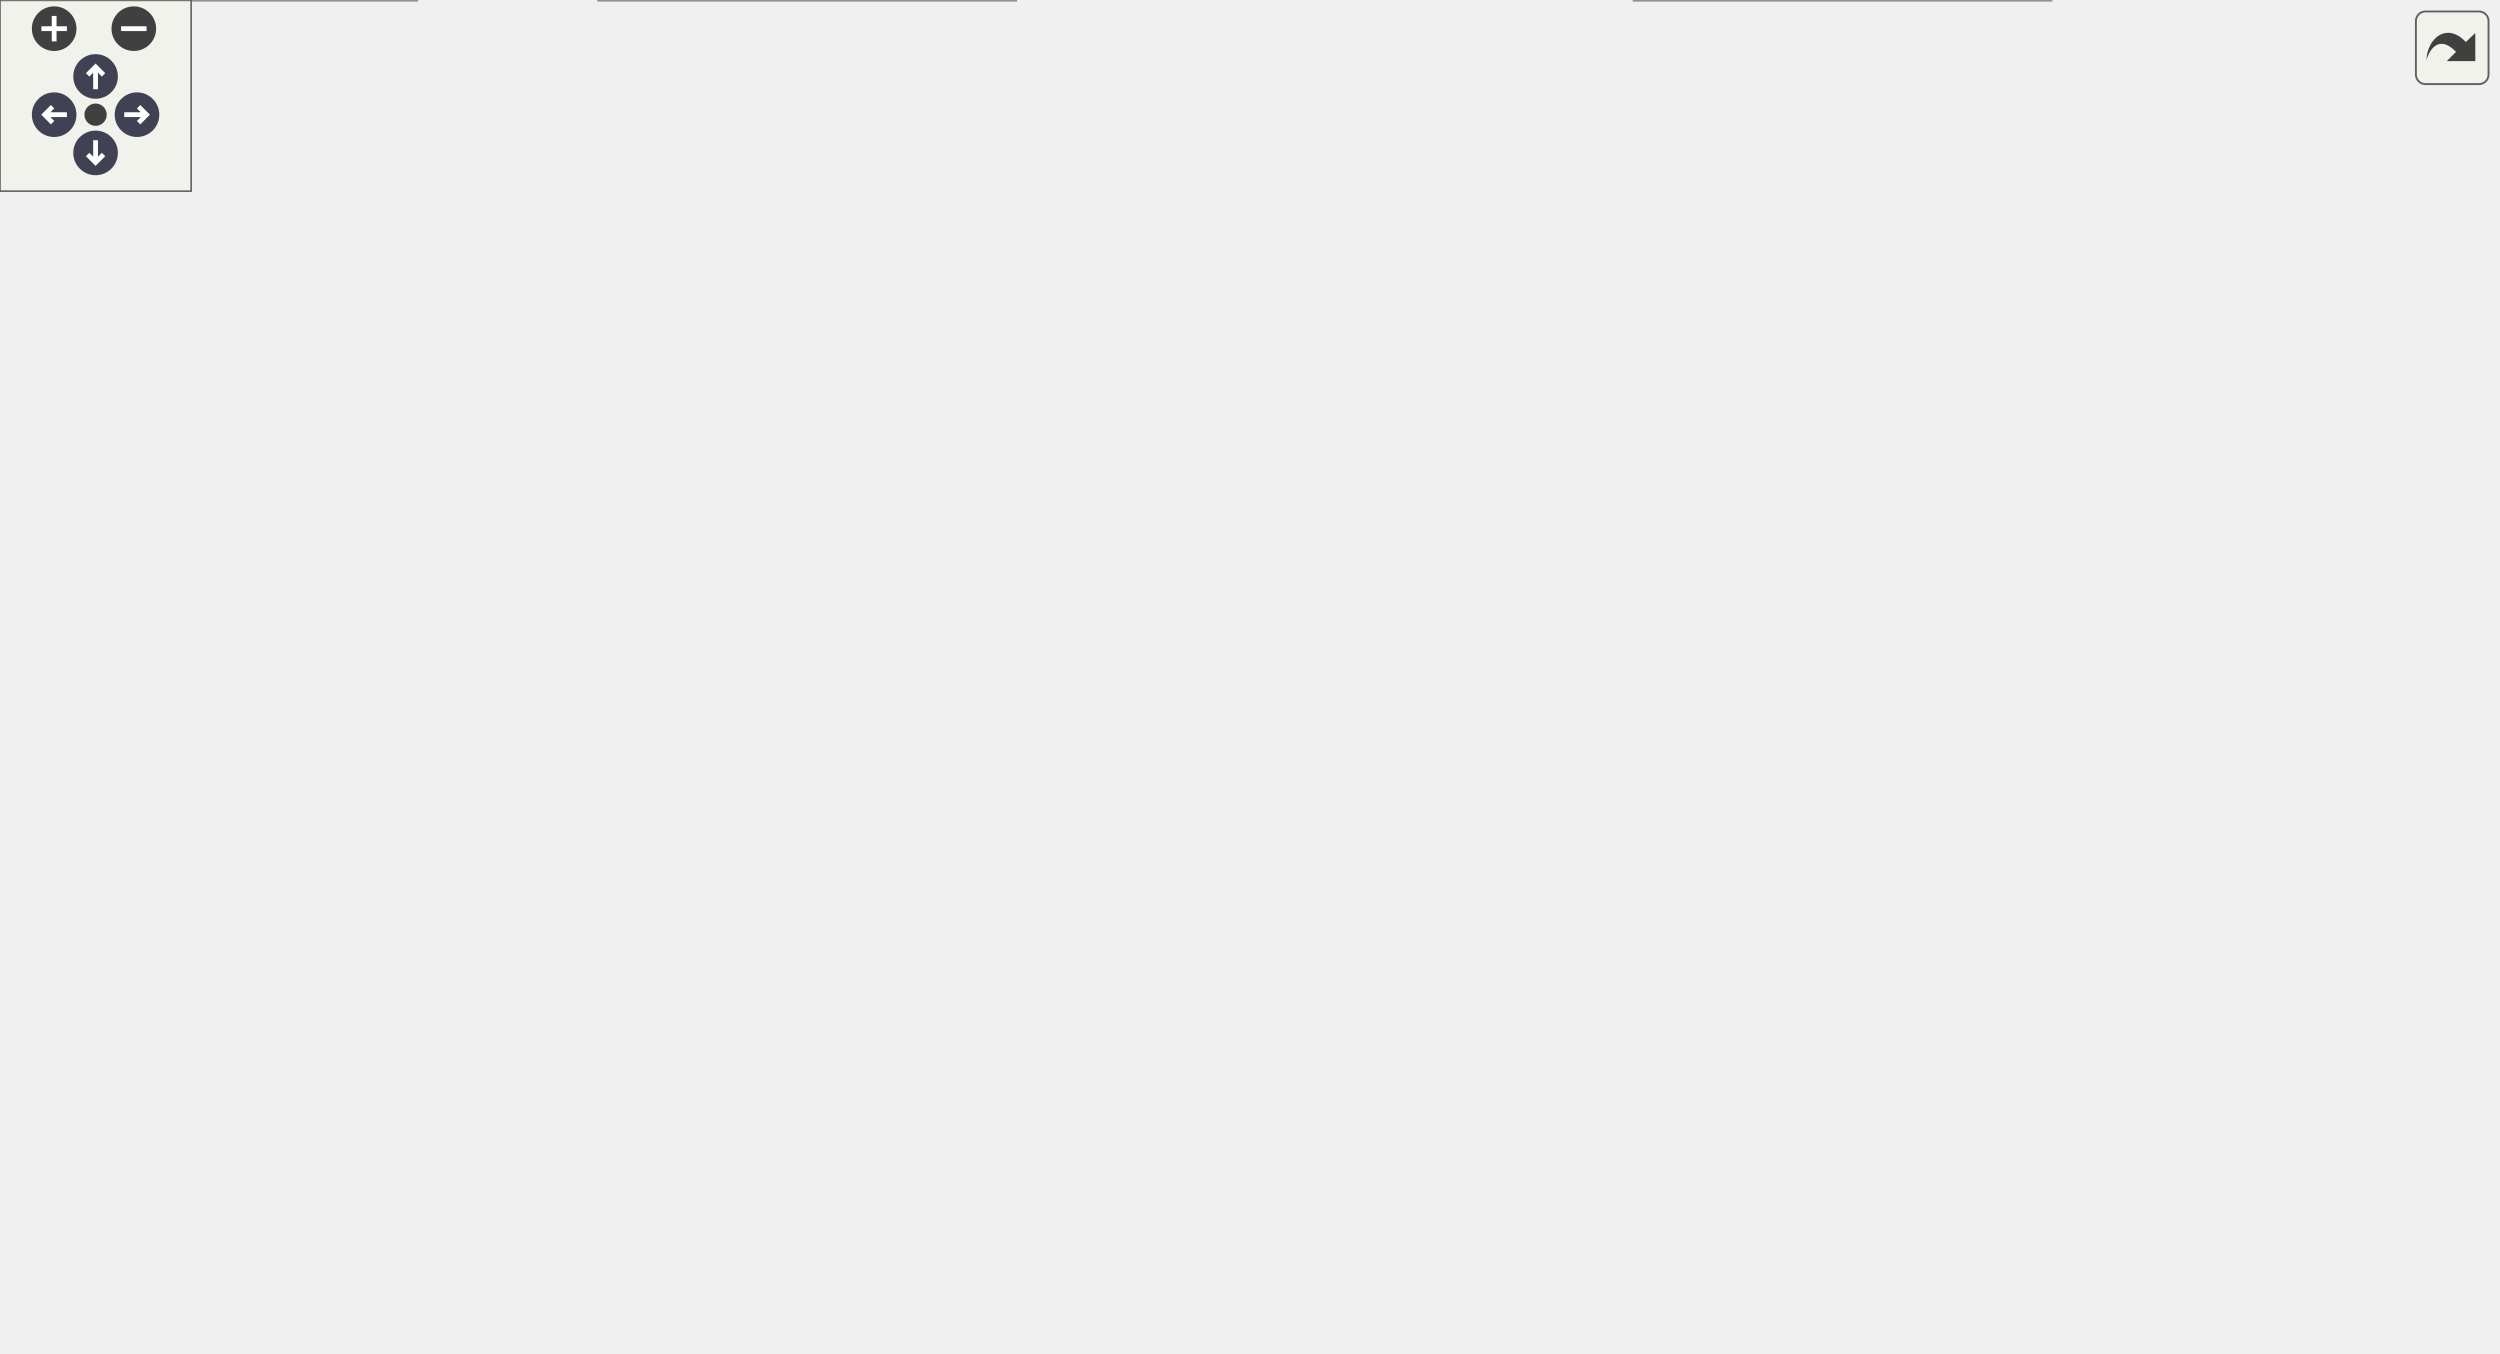
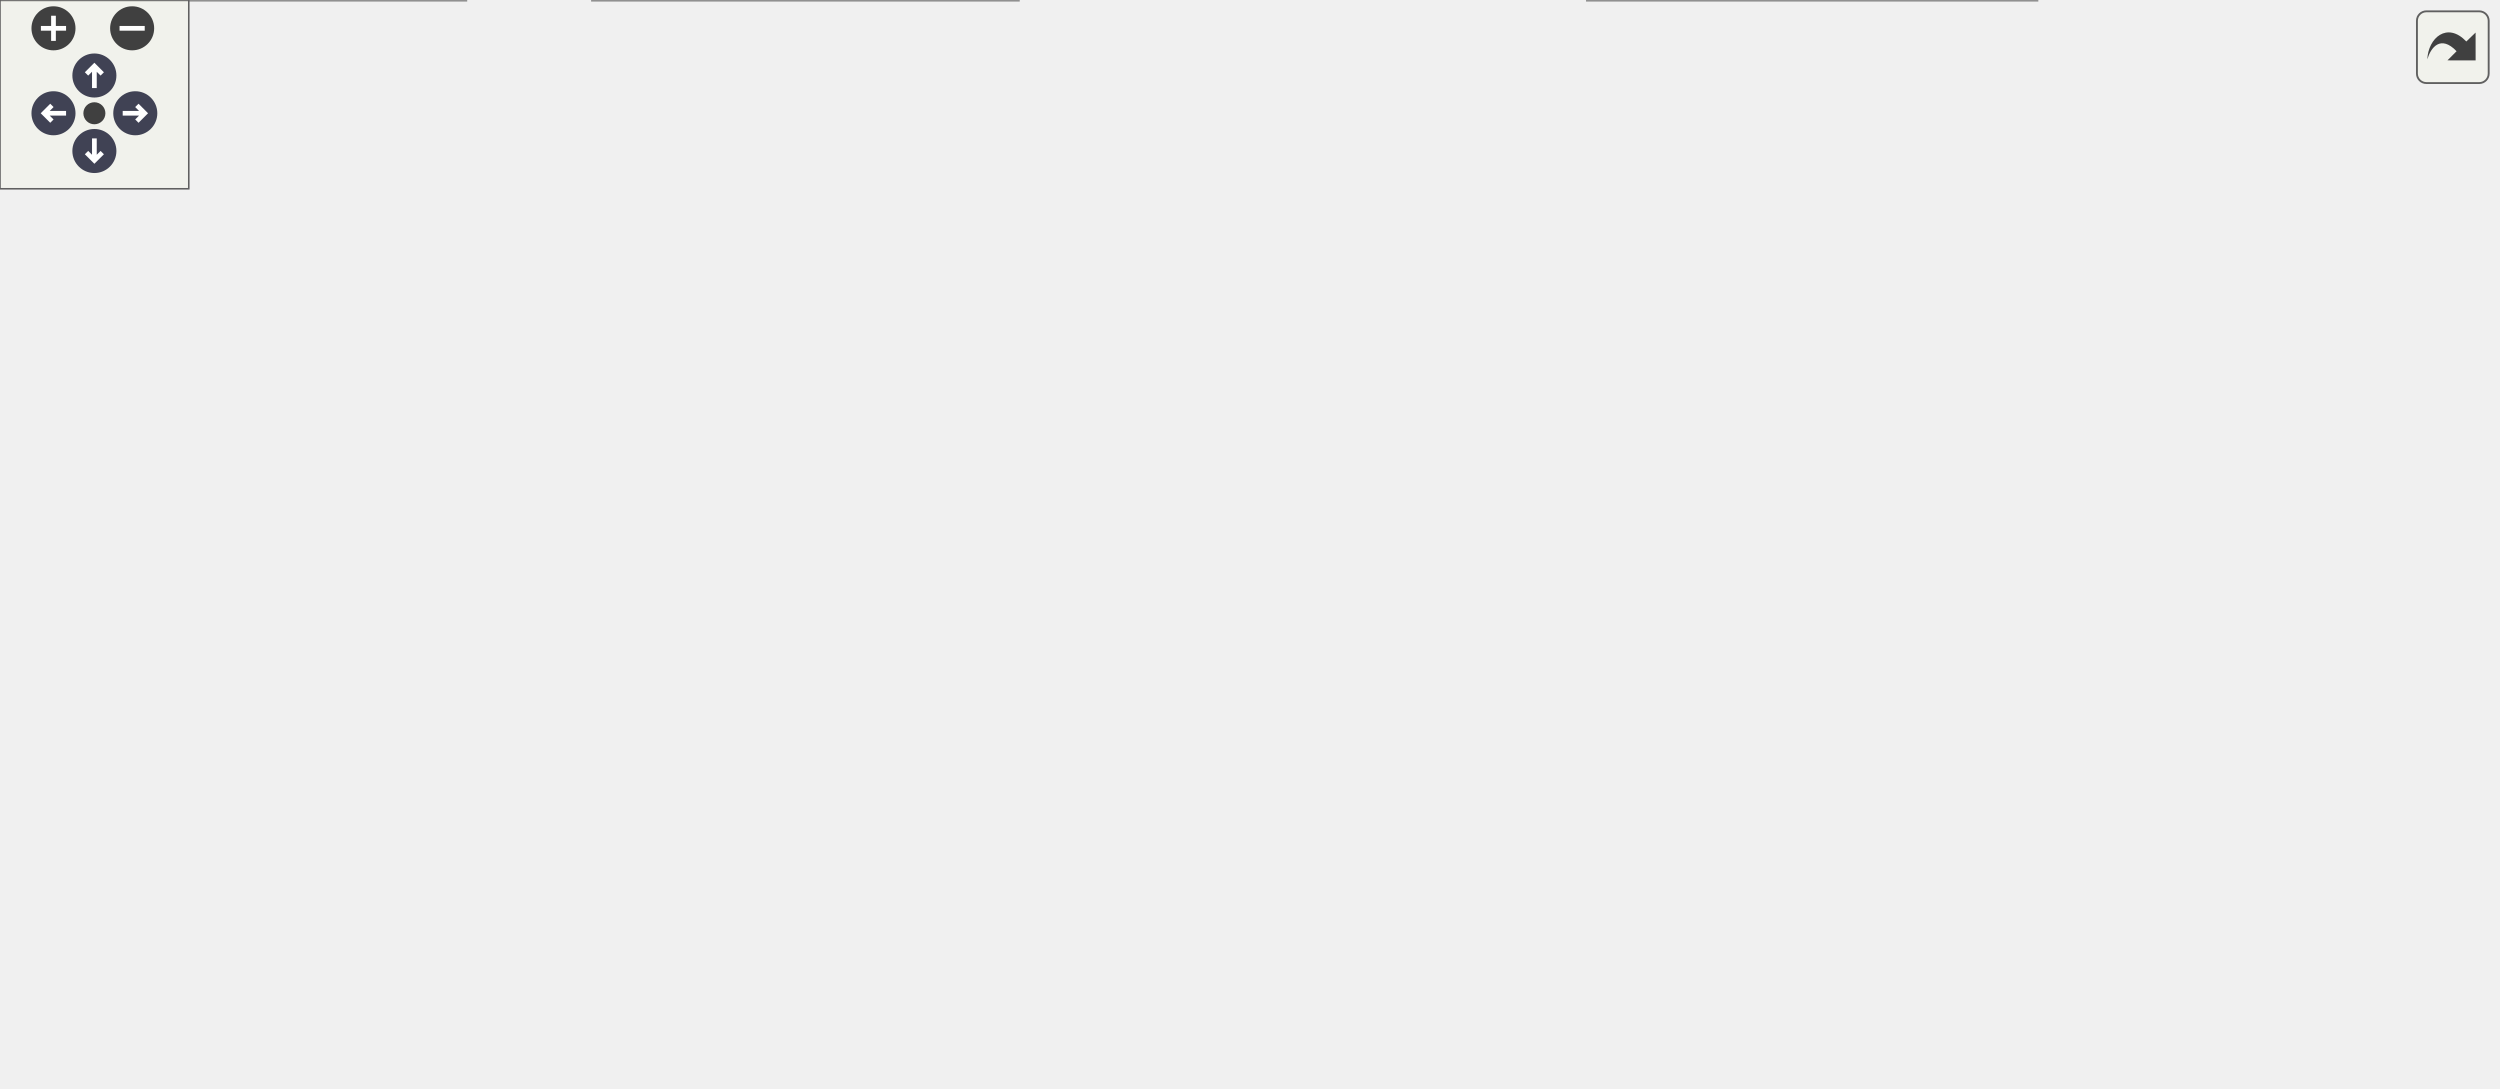
<svg xmlns="http://www.w3.org/2000/svg" xmlns:xlink="http://www.w3.org/1999/xlink" id="main" version="1.1" xml:space="preserve">
  <style type="text/css">
.node, .edge {opacity: 0.7;}
.node.selected, .edge.selected {opacity: 1;}
.edge:hover path { stroke: red; }
.edge:hover polygon { stroke: red; fill: red; }
</style>
  <defs>
    <circle id="rim" cx="0" cy="0" r="7" />
    <circle id="rim2" cx="0" cy="0" r="3.5" />
    <g id="zoomPlus">
      <use xlink:href="#rim" fill="#404040">
        <set attributeName="fill" to="#808080" begin="zoomplus.mouseover" end="zoomplus.mouseout" />
      </use>
      <path d="M-4,0h8M0,-4v8" fill="none" stroke="white" stroke-width="1.5" pointer-events="none" />
    </g>
    <g id="zoomMin">
      <use xlink:href="#rim" fill="#404040">
        <set attributeName="fill" to="#808080" begin="zoomminus.mouseover" end="zoomminus.mouseout" />
      </use>
      <path d="M-4,0h8" fill="none" stroke="white" stroke-width="1.5" pointer-events="none" />
    </g>
    <g id="arrowUp" transform="translate(30 24)">
      <use xlink:href="#rim" />
      <path pointer-events="none" fill="none" stroke="white" stroke-width="1.5" d="M0,-3.0v7 M-2.5,-0.5L0,-3.0L2.5,-0.5" />
    </g>
    <g id="arrowRight" transform="rotate(90) translate(36 -43)">
      <use xlink:href="#rim" />
      <path pointer-events="none" fill="none" stroke="white" stroke-width="1.5" d="M0,-3.0v7 M-2.5,-0.5L0,-3.0L2.5,-0.5" />
    </g>
    <g id="arrowDown" transform="rotate(180) translate(-30 -48)">
      <use xlink:href="#rim" />
      <path pointer-events="none" fill="none" stroke="white" stroke-width="1.5" d="M0,-3.0v7 M-2.5,-0.5L0,-3.0L2.5,-0.5" />
    </g>
    <g id="arrowLeft" transform="rotate(270) translate(-36 17)">
      <use xlink:href="#rim" />
      <path pointer-events="none" fill="none" stroke="white" stroke-width="1.5" d="M0,-3.0v7 M-2.5,-0.5L0,-3.0L2.5,-0.5" />
    </g>
    <g id="resetDef">
      <use xlink:href="#rim2" fill="#404040">
        <set attributeName="fill" to="#808080" begin="reset.mouseover" end="reset.mouseout" />
      </use>
    </g>
  </defs>
  <svg id="graph" class="graph">
    <g id="viewport">
      <g id="Node000001" class="node">
        <g id="a_Node000001">
          <a xlink:title=" ">
-             <polygon fill="#999999" stroke="#666666" points="456.75,-364 326,-364 326,-320 456.75,-320 456.75,-364" />
-             <text text-anchor="start" x="334" y="-350.5" font-family="Helvetica,sans-Serif" font-size="10.00">C:/Users/krisz/Documents</text>
-             <text text-anchor="start" x="334" y="-338.5" font-family="Helvetica,sans-Serif" font-size="10.00">/GitHub/STL_Slicer/STL</text>
-             <text text-anchor="middle" x="391.38" y="-326.5" font-family="Helvetica,sans-Serif" font-size="10.00">_SLICER/include/Plane.h</text>
+             <polygon fill="#999999" stroke="#666666" points="464.88,-285.25 355.12,-285.25 355.12,-254.75 464.88,-254.75 464.88,-285.25" />
+             <text text-anchor="start" x="363.12" y="-271.75" font-family="Helvetica,sans-Serif" font-size="10.00">STL_SLICER/include</text>
+             <text text-anchor="middle" x="410" y="-260.5" font-family="Helvetica,sans-Serif" font-size="10.00">/Plane.h</text>
          </a>
        </g>
      </g>
      <g id="Node000002" class="node">
        <g id="a_Node000002">
          <a xlink:href="_facet_8h.html" target="_top" xlink:title=" ">
-             <polygon fill="white" stroke="#666666" points="373.75,-204 243,-204 243,-160 373.75,-160 373.75,-204" />
-             <text text-anchor="start" x="251" y="-190.5" font-family="Helvetica,sans-Serif" font-size="10.00">C:/Users/krisz/Documents</text>
-             <text text-anchor="start" x="251" y="-178.5" font-family="Helvetica,sans-Serif" font-size="10.00">/GitHub/STL_Slicer/STL</text>
-             <text text-anchor="middle" x="308.38" y="-166.5" font-family="Helvetica,sans-Serif" font-size="10.00">_SLICER/include/Facet.h</text>
+             <polygon fill="white" stroke="#666666" points="385.88,-152.25 276.12,-152.25 276.12,-121.75 385.88,-121.75 385.88,-152.25" />
+             <text text-anchor="start" x="284.12" y="-138.75" font-family="Helvetica,sans-Serif" font-size="10.00">STL_SLICER/include</text>
+             <text text-anchor="middle" x="331" y="-127.5" font-family="Helvetica,sans-Serif" font-size="10.00">/Facet.h</text>
          </a>
        </g>
      </g>
      <g id="edge1_Node000001_Node000002" class="edge">
        <g id="a_edge1_Node000001_Node000002">
          <a xlink:title=" ">
-             <path fill="none" stroke="#63b8ff" d="M374.98,-309.79C358.62,-278.66 333.93,-231.65 319.66,-204.48" />
-             <polygon fill="#63b8ff" stroke="#63b8ff" points="371.73,-311.13 379.48,-318.35 377.93,-307.87 371.73,-311.13" />
+             <path fill="none" stroke="#63b8ff" d="M395.3,-244.63C379,-217.59 353.23,-174.85 339.8,-152.58" />
+             <polygon fill="#63b8ff" stroke="#63b8ff" points="392.3,-246.43 400.46,-253.18 398.3,-242.81 392.3,-246.43" />
          </a>
        </g>
      </g>
      <g id="Node000005" class="node">
        <g id="a_Node000005">
          <a xlink:href="main_8cpp.html" target="_top" xlink:title=" ">
-             <polygon fill="white" stroke="#666666" points="318.75,-44 188,-44 188,0 318.75,0 318.75,-44" />
-             <text text-anchor="start" x="196" y="-30.5" font-family="Helvetica,sans-Serif" font-size="10.00">C:/Users/krisz/Documents</text>
-             <text text-anchor="start" x="196" y="-18.5" font-family="Helvetica,sans-Serif" font-size="10.00">/GitHub/STL_Slicer/STL</text>
-             <text text-anchor="middle" x="253.38" y="-6.5" font-family="Helvetica,sans-Serif" font-size="10.00">_SLICER/src/main.cpp</text>
+             <polygon fill="white" stroke="#666666" points="323.62,-19.25 188.38,-19.25 188.38,0 323.62,0 323.62,-19.25" />
+             <text text-anchor="middle" x="256" y="-5.75" font-family="Helvetica,sans-Serif" font-size="10.00">STL_SLICER/src/main.cpp</text>
          </a>
        </g>
      </g>
      <g id="edge19_Node000001_Node000005" class="edge">
        <g id="a_edge19_Node000001_Node000005">
          <a xlink:title=" ">
-             <path fill="none" stroke="#63b8ff" d="M322.51,-315.31C247.84,-283.27 132.61,-220.66 82.38,-124 73.36,-106.65 70.94,-95.86 82.38,-80 95.18,-62.23 145.12,-46.85 187.75,-36.56" />
-             <polygon fill="#63b8ff" stroke="#63b8ff" points="320.79,-318.38 331.37,-319.04 323.51,-311.93 320.79,-318.38" />
+             <path fill="none" stroke="#63b8ff" d="M345.75,-250.74C273.41,-226.34 159.39,-175.42 109,-85.75 102.36,-73.93 100.93,-66.14 109,-55.25 127.27,-30.61 158.79,-19.11 187.97,-13.9" />
+             <polygon fill="#63b8ff" stroke="#63b8ff" points="344.52,-254.02 355.11,-253.82 346.71,-247.37 344.52,-254.02" />
          </a>
        </g>
      </g>
      <g id="Node000009" class="node">
        <g id="a_Node000009">
          <a xlink:href="_section_8h.html" target="_top" xlink:title=" ">
-             <polygon fill="white" stroke="#666666" points="506.25,-284 372.5,-284 372.5,-240 506.25,-240 506.25,-284" />
-             <text text-anchor="start" x="380.5" y="-270.5" font-family="Helvetica,sans-Serif" font-size="10.00">C:/Users/krisz/Documents</text>
-             <text text-anchor="start" x="380.5" y="-258.5" font-family="Helvetica,sans-Serif" font-size="10.00">/GitHub/STL_Slicer/STL</text>
-             <text text-anchor="middle" x="439.38" y="-246.5" font-family="Helvetica,sans-Serif" font-size="10.00">_SLICER/include/Section.h</text>
+             <polygon fill="white" stroke="#666666" points="506.88,-218.75 397.12,-218.75 397.12,-188.25 506.88,-188.25 506.88,-218.75" />
+             <text text-anchor="start" x="405.12" y="-205.25" font-family="Helvetica,sans-Serif" font-size="10.00">STL_SLICER/include</text>
+             <text text-anchor="middle" x="452" y="-194" font-family="Helvetica,sans-Serif" font-size="10.00">/Section.h</text>
          </a>
        </g>
      </g>
      <g id="edge11_Node000001_Node000009" class="edge">
        <g id="a_edge11_Node000001_Node000009">
          <a xlink:title=" ">
-             <path fill="none" stroke="#63b8ff" d="M410.49,-309.94C415.78,-301.34 421.41,-292.2 426.27,-284.29" />
-             <polygon fill="#63b8ff" stroke="#63b8ff" points="407.54,-308.05 405.28,-318.4 413.51,-311.71 407.54,-308.05" />
+             <path fill="none" stroke="#63b8ff" d="M425.79,-244.76C431.41,-236.12 437.57,-226.66 442.51,-219.08" />
+             <polygon fill="#63b8ff" stroke="#63b8ff" points="422.88,-242.81 420.36,-253.1 428.75,-246.63 422.88,-242.81" />
          </a>
        </g>
      </g>
      <g id="Node000010" class="node">
        <g id="a_Node000010">
          <a xlink:href="_section_8cpp.html" target="_top" xlink:title=" ">
-             <polygon fill="white" stroke="#666666" points="783.75,-204 653,-204 653,-160 783.75,-160 783.75,-204" />
-             <text text-anchor="start" x="661" y="-190.5" font-family="Helvetica,sans-Serif" font-size="10.00">C:/Users/krisz/Documents</text>
-             <text text-anchor="start" x="661" y="-178.5" font-family="Helvetica,sans-Serif" font-size="10.00">/GitHub/STL_Slicer/STL</text>
-             <text text-anchor="middle" x="718.38" y="-166.5" font-family="Helvetica,sans-Serif" font-size="10.00">_SLICER/src/Section.cpp</text>
+             <polygon fill="white" stroke="#666666" points="793.62,-146.62 646.38,-146.62 646.38,-127.38 793.62,-127.38 793.62,-146.62" />
+             <text text-anchor="middle" x="720" y="-133.12" font-family="Helvetica,sans-Serif" font-size="10.00">STL_SLICER/src/Section.cpp</text>
          </a>
        </g>
      </g>
      <g id="edge18_Node000001_Node000010" class="edge">
        <g id="a_edge18_Node000001_Node000010">
          <a xlink:title=" ">
-             <path fill="none" stroke="#63b8ff" d="M449.26,-314.84C470.16,-305.27 493.89,-294.28 515.38,-284 571.3,-257.24 635.25,-225.18 676.18,-204.47" />
-             <polygon fill="#63b8ff" stroke="#63b8ff" points="447.96,-311.59 440.31,-318.92 450.86,-317.95 447.96,-311.59" />
+             <path fill="none" stroke="#63b8ff" d="M455.02,-249.98C522.77,-221.34 648.37,-168.27 698.51,-147.08" />
+             <polygon fill="#63b8ff" stroke="#63b8ff" points="453.9,-246.65 446.05,-253.76 456.63,-253.1 453.9,-246.65" />
          </a>
        </g>
      </g>
      <g id="Node000003" class="node">
        <g id="a_Node000003">
          <a xlink:href="_gcode_8h.html" target="_top" xlink:title=" ">
-             <polygon fill="white" stroke="#666666" points="597.75,-124 467,-124 467,-80 597.75,-80 597.75,-124" />
-             <text text-anchor="start" x="475" y="-110.5" font-family="Helvetica,sans-Serif" font-size="10.00">C:/Users/krisz/Documents</text>
-             <text text-anchor="start" x="475" y="-98.5" font-family="Helvetica,sans-Serif" font-size="10.00">/GitHub/STL_Slicer/STL</text>
-             <text text-anchor="middle" x="532.38" y="-86.5" font-family="Helvetica,sans-Serif" font-size="10.00">_SLICER/include/Gcode.h</text>
+             <polygon fill="white" stroke="#666666" points="589.88,-85.75 480.12,-85.75 480.12,-55.25 589.88,-55.25 589.88,-85.75" />
+             <text text-anchor="start" x="488.12" y="-72.25" font-family="Helvetica,sans-Serif" font-size="10.00">STL_SLICER/include</text>
+             <text text-anchor="middle" x="535" y="-61" font-family="Helvetica,sans-Serif" font-size="10.00">/Gcode.h</text>
          </a>
        </g>
      </g>
      <g id="edge2_Node000002_Node000003" class="edge">
        <g id="a_edge2_Node000002_Node000003">
          <a xlink:title=" ">
-             <path fill="none" stroke="#63b8ff" d="M380.43,-155.91C409.63,-145.74 442.99,-134.12 471.01,-124.37" />
-             <polygon fill="#63b8ff" stroke="#63b8ff" points="379.6,-152.49 371.31,-159.09 381.9,-159.1 379.6,-152.49" />
+             <path fill="none" stroke="#63b8ff" d="M388.43,-117.84C420.11,-107.83 458.93,-95.55 488.65,-86.15" />
+             <polygon fill="#63b8ff" stroke="#63b8ff" points="387.47,-114.48 378.99,-120.83 389.58,-121.15 387.47,-114.48" />
          </a>
        </g>
      </g>
      <g id="edge10_Node000002_Node000005" class="edge">
        <g id="a_edge10_Node000002_Node000005">
          <a xlink:title=" ">
-             <path fill="none" stroke="#63b8ff" d="M285.91,-150.1C280.81,-141.94 275.88,-132.91 272.38,-124 261.99,-97.6 257.18,-65.03 255.02,-44.14" />
-             <polygon fill="#63b8ff" stroke="#63b8ff" points="282.88,-151.87 291.29,-158.31 288.73,-148.03 282.88,-151.87" />
+             <path fill="none" stroke="#63b8ff" d="M300.39,-114.29C291.03,-106.28 281.5,-96.51 275,-85.75 262.06,-64.33 257.89,-34.38 256.58,-19.6" />
+             <polygon fill="#63b8ff" stroke="#63b8ff" points="298.05,-116.89 308.03,-120.45 302.44,-111.45 298.05,-116.89" />
          </a>
        </g>
      </g>
      <g id="Node000006" class="node">
        <g id="a_Node000006">
          <a xlink:href="_s_t_l_file_8h.html" target="_top" xlink:title=" ">
-             <polygon fill="white" stroke="#666666" points="225.25,-124 91.5,-124 91.5,-80 225.25,-80 225.25,-124" />
-             <text text-anchor="start" x="99.5" y="-110.5" font-family="Helvetica,sans-Serif" font-size="10.00">C:/Users/krisz/Documents</text>
-             <text text-anchor="start" x="99.5" y="-98.5" font-family="Helvetica,sans-Serif" font-size="10.00">/GitHub/STL_Slicer/STL</text>
-             <text text-anchor="middle" x="158.38" y="-86.5" font-family="Helvetica,sans-Serif" font-size="10.00">_SLICER/include/STLFile.h</text>
+             <polygon fill="white" stroke="#666666" points="227.88,-85.75 118.12,-85.75 118.12,-55.25 227.88,-55.25 227.88,-85.75" />
+             <text text-anchor="start" x="126.12" y="-72.25" font-family="Helvetica,sans-Serif" font-size="10.00">STL_SLICER/include</text>
+             <text text-anchor="middle" x="173" y="-61" font-family="Helvetica,sans-Serif" font-size="10.00">/STLFile.h</text>
          </a>
        </g>
      </g>
      <g id="edge5_Node000002_Node000006" class="edge">
        <g id="a_edge5_Node000002_Node000006">
          <a xlink:title=" ">
-             <path fill="none" stroke="#63b8ff" d="M257.21,-154.39C238.41,-144.62 217.38,-133.68 199.57,-124.42" />
-             <polygon fill="#63b8ff" stroke="#63b8ff" points="255.56,-157.48 266.04,-158.99 258.79,-151.27 255.56,-157.48" />
+             <path fill="none" stroke="#63b8ff" d="M284.78,-117.13C260.61,-107.26 231.46,-95.36 208.98,-86.19" />
+             <polygon fill="#63b8ff" stroke="#63b8ff" points="283.16,-120.25 293.75,-120.79 285.81,-113.77 283.16,-120.25" />
          </a>
        </g>
      </g>
      <g id="Node000007" class="node">
        <g id="a_Node000007">
          <a xlink:href="_s_t_l_file_8cpp.html" target="_top" xlink:title=" ">
-             <polygon fill="white" stroke="#666666" points="130.75,-44 0,-44 0,0 130.75,0 130.75,-44" />
-             <text text-anchor="start" x="8" y="-30.5" font-family="Helvetica,sans-Serif" font-size="10.00">C:/Users/krisz/Documents</text>
-             <text text-anchor="start" x="8" y="-18.5" font-family="Helvetica,sans-Serif" font-size="10.00">/GitHub/STL_Slicer/STL</text>
-             <text text-anchor="middle" x="65.38" y="-6.5" font-family="Helvetica,sans-Serif" font-size="10.00">_SLICER/src/STLFile.cpp</text>
+             <polygon fill="white" stroke="#666666" points="148,-19.25 0,-19.25 0,0 148,0 148,-19.25" />
+             <text text-anchor="middle" x="74" y="-5.75" font-family="Helvetica,sans-Serif" font-size="10.00">STL_SLICER/src/STLFile.cpp</text>
          </a>
        </g>
      </g>
      <g id="edge9_Node000002_Node000007" class="edge">
        <g id="a_edge9_Node000002_Node000007">
          <a xlink:title=" ">
-             <path fill="none" stroke="#63b8ff" d="M231.27,-170.68C174.02,-161.4 102.54,-145.85 82.38,-124 62.6,-102.57 61.18,-67.15 62.72,-44.45" />
-             <polygon fill="#63b8ff" stroke="#63b8ff" points="230.59,-174.11 241.01,-172.21 231.68,-167.2 230.59,-174.11" />
+             <path fill="none" stroke="#63b8ff" d="M264.27,-127.47C207.88,-119.09 132.63,-104.81 109,-85.75 87.72,-68.59 78.75,-35.52 75.54,-19.61" />
+             <polygon fill="#63b8ff" stroke="#63b8ff" points="263.73,-130.93 274.13,-128.9 264.73,-124 263.73,-130.93" />
          </a>
        </g>
      </g>
      <g id="Node000008" class="node">
        <g id="a_Node000008">
          <a xlink:href="_facet_8cpp.html" target="_top" xlink:title=" ">
-             <polygon fill="white" stroke="#666666" points="411.75,-124 281,-124 281,-80 411.75,-80 411.75,-124" />
-             <text text-anchor="start" x="289" y="-110.5" font-family="Helvetica,sans-Serif" font-size="10.00">C:/Users/krisz/Documents</text>
-             <text text-anchor="start" x="289" y="-98.5" font-family="Helvetica,sans-Serif" font-size="10.00">/GitHub/STL_Slicer/STL</text>
-             <text text-anchor="middle" x="346.38" y="-86.5" font-family="Helvetica,sans-Serif" font-size="10.00">_SLICER/src/Facet.cpp</text>
+             <polygon fill="white" stroke="#666666" points="423.5,-80.12 284.5,-80.12 284.5,-60.88 423.5,-60.88 423.5,-80.12" />
+             <text text-anchor="middle" x="354" y="-66.62" font-family="Helvetica,sans-Serif" font-size="10.00">STL_SLICER/src/Facet.cpp</text>
          </a>
        </g>
      </g>
      <g id="edge8_Node000002_Node000008" class="edge">
        <g id="a_edge8_Node000002_Node000008">
          <a xlink:title=" ">
-             <path fill="none" stroke="#63b8ff" d="M323.78,-149.38C327.89,-140.94 332.24,-132.02 336,-124.29" />
-             <polygon fill="#63b8ff" stroke="#63b8ff" points="320.65,-147.8 319.42,-158.33 326.95,-150.87 320.65,-147.8" />
+             <path fill="none" stroke="#63b8ff" d="M340,-110.77C343.83,-100.01 348.06,-88.16 350.85,-80.32" />
+             <polygon fill="#63b8ff" stroke="#63b8ff" points="336.79,-109.34 336.73,-119.94 343.38,-111.69 336.79,-109.34" />
          </a>
        </g>
      </g>
      <g id="Node000004" class="node">
        <g id="a_Node000004">
          <a xlink:href="_gcode_8cpp.html" target="_top" xlink:title=" ">
-             <polygon fill="white" stroke="#666666" points="643.75,-44 513,-44 513,0 643.75,0 643.75,-44" />
-             <text text-anchor="start" x="521" y="-30.5" font-family="Helvetica,sans-Serif" font-size="10.00">C:/Users/krisz/Documents</text>
-             <text text-anchor="start" x="521" y="-18.5" font-family="Helvetica,sans-Serif" font-size="10.00">/GitHub/STL_Slicer/STL</text>
-             <text text-anchor="middle" x="578.38" y="-6.5" font-family="Helvetica,sans-Serif" font-size="10.00">_SLICER/src/Gcode.cpp</text>
+             <polygon fill="white" stroke="#666666" points="647.38,-19.25 504.62,-19.25 504.62,0 647.38,0 647.38,-19.25" />
+             <text text-anchor="middle" x="576" y="-5.75" font-family="Helvetica,sans-Serif" font-size="10.00">STL_SLICER/src/Gcode.cpp</text>
          </a>
        </g>
      </g>
      <g id="edge3_Node000003_Node000004" class="edge">
        <g id="a_edge3_Node000003_Node000004">
          <a xlink:title=" ">
-             <path fill="none" stroke="#63b8ff" d="M550.69,-69.94C555.77,-61.34 561.16,-52.2 565.82,-44.29" />
-             <polygon fill="#63b8ff" stroke="#63b8ff" points="547.78,-67.99 545.71,-78.38 553.81,-71.55 547.78,-67.99" />
+             <path fill="none" stroke="#63b8ff" d="M551.7,-45.53C558.03,-36.42 564.87,-26.6 569.68,-19.7" />
+             <polygon fill="#63b8ff" stroke="#63b8ff" points="548.84,-43.5 546,-53.7 554.59,-47.5 548.84,-43.5" />
          </a>
        </g>
      </g>
      <g id="edge4_Node000003_Node000005" class="edge">
        <g id="a_edge4_Node000003_Node000005">
          <a xlink:title=" ">
-             <path fill="none" stroke="#63b8ff" d="M455.67,-79.56C412.87,-67.59 360.09,-52.84 319.18,-41.4" />
-             <polygon fill="#63b8ff" stroke="#63b8ff" points="454.58,-82.88 465.15,-82.21 456.46,-76.14 454.58,-82.88" />
+             <path fill="none" stroke="#63b8ff" d="M468.65,-55.5C416.16,-44.42 344.4,-29.28 299.13,-19.73" />
+             <polygon fill="#63b8ff" stroke="#63b8ff" points="467.89,-58.92 478.4,-57.56 469.34,-52.07 467.89,-58.92" />
          </a>
        </g>
      </g>
      <g id="edge7_Node000006_Node000005" class="edge">
        <g id="a_edge7_Node000006_Node000005">
          <a xlink:title=" ">
-             <path fill="none" stroke="#63b8ff" d="M193.15,-72.45C204.49,-63.14 216.87,-52.97 227.45,-44.29" />
-             <polygon fill="#63b8ff" stroke="#63b8ff" points="191.01,-69.67 185.5,-78.73 195.45,-75.09 191.01,-69.67" />
+             <path fill="none" stroke="#63b8ff" d="M202.74,-48.4C216.64,-38.55 232.44,-27.33 243.2,-19.7" />
+             <polygon fill="#63b8ff" stroke="#63b8ff" points="200.88,-45.43 194.75,-54.07 204.93,-51.14 200.88,-45.43" />
          </a>
        </g>
      </g>
      <g id="edge6_Node000006_Node000007" class="edge">
        <g id="a_edge6_Node000006_Node000007">
          <a xlink:title=" ">
-             <path fill="none" stroke="#63b8ff" d="M124.33,-72.45C113.23,-63.14 101.11,-52.97 90.76,-44.29" />
-             <polygon fill="#63b8ff" stroke="#63b8ff" points="121.89,-74.97 131.8,-78.71 126.39,-69.61 121.89,-74.97" />
+             <path fill="none" stroke="#63b8ff" d="M138.7,-49.1C121.82,-39.06 102.32,-27.47 89.18,-19.65" />
+             <polygon fill="#63b8ff" stroke="#63b8ff" points="136.59,-51.92 146.97,-54.02 140.17,-45.9 136.59,-51.92" />
          </a>
        </g>
      </g>
      <g id="edge12_Node000009_Node000002" class="edge">
        <g id="a_edge12_Node000009_Node000002">
          <a xlink:title=" ">
-             <path fill="none" stroke="#63b8ff" d="M393.73,-233.82C377.48,-224.15 359.43,-213.4 344.13,-204.29" />
-             <polygon fill="#63b8ff" stroke="#63b8ff" points="391.9,-236.8 402.28,-238.91 395.48,-230.79 391.9,-236.8" />
+             <path fill="none" stroke="#63b8ff" d="M414.56,-182.54C396.39,-172.86 374.96,-161.43 358.35,-152.58" />
+             <polygon fill="#63b8ff" stroke="#63b8ff" points="412.74,-185.54 423.21,-187.15 416.03,-179.36 412.74,-185.54" />
          </a>
        </g>
      </g>
      <g id="edge13_Node000009_Node000003" class="edge">
        <g id="a_edge13_Node000009_Node000003">
          <a xlink:title=" ">
-             <path fill="none" stroke="#63b8ff" d="M457.74,-229.79C476.07,-198.66 503.74,-151.65 519.73,-124.48" />
-             <polygon fill="#63b8ff" stroke="#63b8ff" points="454.74,-227.99 452.69,-238.39 460.77,-231.54 454.74,-227.99" />
+             <path fill="none" stroke="#63b8ff" d="M467.21,-178.49C484.33,-151.47 511.59,-108.45 525.76,-86.08" />
+             <polygon fill="#63b8ff" stroke="#63b8ff" points="464.41,-176.38 462.01,-186.7 470.32,-180.13 464.41,-176.38" />
          </a>
        </g>
      </g>
      <g id="edge15_Node000009_Node000004" class="edge">
        <g id="a_edge15_Node000009_Node000004">
          <a xlink:title=" ">
-             <path fill="none" stroke="#63b8ff" d="M492.69,-234.1C532.18,-210.92 583.02,-173.38 606.38,-124 618.75,-97.85 604.95,-65.22 592.72,-44.25" />
-             <polygon fill="#63b8ff" stroke="#63b8ff" points="491.18,-230.94 484.23,-238.94 494.65,-237.01 491.18,-230.94" />
+             <path fill="none" stroke="#63b8ff" d="M494.41,-182.44C529.68,-163.15 577.46,-130.36 599,-85.75 609.91,-63.15 593.26,-34.23 583.02,-19.75" />
+             <polygon fill="#63b8ff" stroke="#63b8ff" points="492.91,-179.27 485.71,-187.04 496.18,-185.46 492.91,-179.27" />
          </a>
        </g>
      </g>
      <g id="edge17_Node000009_Node000005" class="edge">
        <g id="a_edge17_Node000009_Node000005">
          <a xlink:title=" ">
-             <path fill="none" stroke="#63b8ff" d="M445.64,-228.24C451.23,-188.68 454.03,-122.2 420.38,-80 396.02,-49.46 354.5,-35.2 318.96,-28.58" />
-             <polygon fill="#63b8ff" stroke="#63b8ff" points="442.19,-227.68 444.09,-238.1 449.1,-228.77 442.19,-227.68" />
+             <path fill="none" stroke="#63b8ff" d="M456.44,-176.55C460.41,-144.03 461.71,-88.53 432,-55.25 417.36,-38.85 366.41,-27.07 323.08,-19.75" />
+             <polygon fill="#63b8ff" stroke="#63b8ff" points="452.99,-175.9 455.05,-186.3 459.92,-176.89 452.99,-175.9" />
          </a>
        </g>
      </g>
      <g id="edge14_Node000009_Node000008" class="edge">
        <g id="a_edge14_Node000009_Node000008">
          <a xlink:title=" ">
-             <path fill="none" stroke="#63b8ff" d="M422.23,-229.69C411.11,-209.63 396.18,-183.11 382.38,-160 375.29,-148.14 367.09,-135.11 360.3,-124.5" />
-             <polygon fill="#63b8ff" stroke="#63b8ff" points="419.04,-231.16 426.94,-238.22 425.17,-227.77 419.04,-231.16" />
+             <path fill="none" stroke="#63b8ff" d="M435.83,-178.68C424.65,-162.43 409.27,-140.54 395,-121.75 383.83,-107.04 370.15,-90.56 361.75,-80.61" />
+             <polygon fill="#63b8ff" stroke="#63b8ff" points="432.81,-180.47 441.35,-186.74 438.59,-176.51 432.81,-180.47" />
          </a>
        </g>
      </g>
      <g id="edge16_Node000009_Node000010" class="edge">
        <g id="a_edge16_Node000009_Node000010">
          <a xlink:title=" ">
-             <path fill="none" stroke="#63b8ff" d="M517.46,-239.17C560.07,-227.26 612.24,-212.67 652.74,-201.35" />
-             <polygon fill="#63b8ff" stroke="#63b8ff" points="516.7,-235.75 508.02,-241.81 518.59,-242.49 516.7,-235.75" />
+             <path fill="none" stroke="#63b8ff" d="M518.25,-186.56C569.84,-174.14 639.62,-157.35 682.13,-147.11" />
+             <polygon fill="#63b8ff" stroke="#63b8ff" points="517.58,-183.12 508.68,-188.86 519.22,-189.92 517.58,-183.12" />
          </a>
        </g>
      </g>
    </g>
  </svg>
  <g id="navigator" transform="translate(0 0)" fill="#404254">
    <rect fill="#f2f5e9" fill-opacity="0.5" stroke="#606060" stroke-width=".5" x="0" y="0" width="60" height="60" />
    <use id="zoomplus" xlink:href="#zoomPlus" x="17" y="9" />
    <use id="zoomminus" xlink:href="#zoomMin" x="42" y="9" />
    <use id="reset" xlink:href="#resetDef" x="30" y="36" />
    <use id="arrowup" xlink:href="#arrowUp" x="0" y="0" />
    <use id="arrowright" xlink:href="#arrowRight" x="0" y="0" />
    <use id="arrowdown" xlink:href="#arrowDown" x="0" y="0" />
    <use id="arrowleft" xlink:href="#arrowLeft" x="0" y="0" />
  </g>
  <svg viewBox="0 0 15 15" width="100%" height="30px" preserveAspectRatio="xMaxYMin meet">
    <g id="arrow_out" transform="scale(0.3 0.3)">
      <a xlink:href="_plane_8h__dep__incl_org.svg" target="_base">
        <rect id="button" ry="5" rx="5" y="6" x="6" height="38" width="38" fill="#f2f5e9" fill-opacity="0.5" stroke="#606060" stroke-width="1.0" />
        <path id="arrow" d="M 11.5,31.437 C 11.94,20.098 22.043,11.323 32.159,21.979 L 37.069,17.246 C 37.069,17.246 37.088,32 37.088,32 L 22.16,31.978 C 22.16,31.978 26.998,27.14 26.998,27.14 C 18.529,18.264 13.292,25.23 11.5,31.437 z" style="fill:#404040;" />
      </a>
    </g>
  </svg>
  <style type="text/css">

[data-mouse-over-selected='false'] { opacity: 0.7; }
[data-mouse-over-selected='true']  { opacity: 1.0; }

</style>
</svg>
